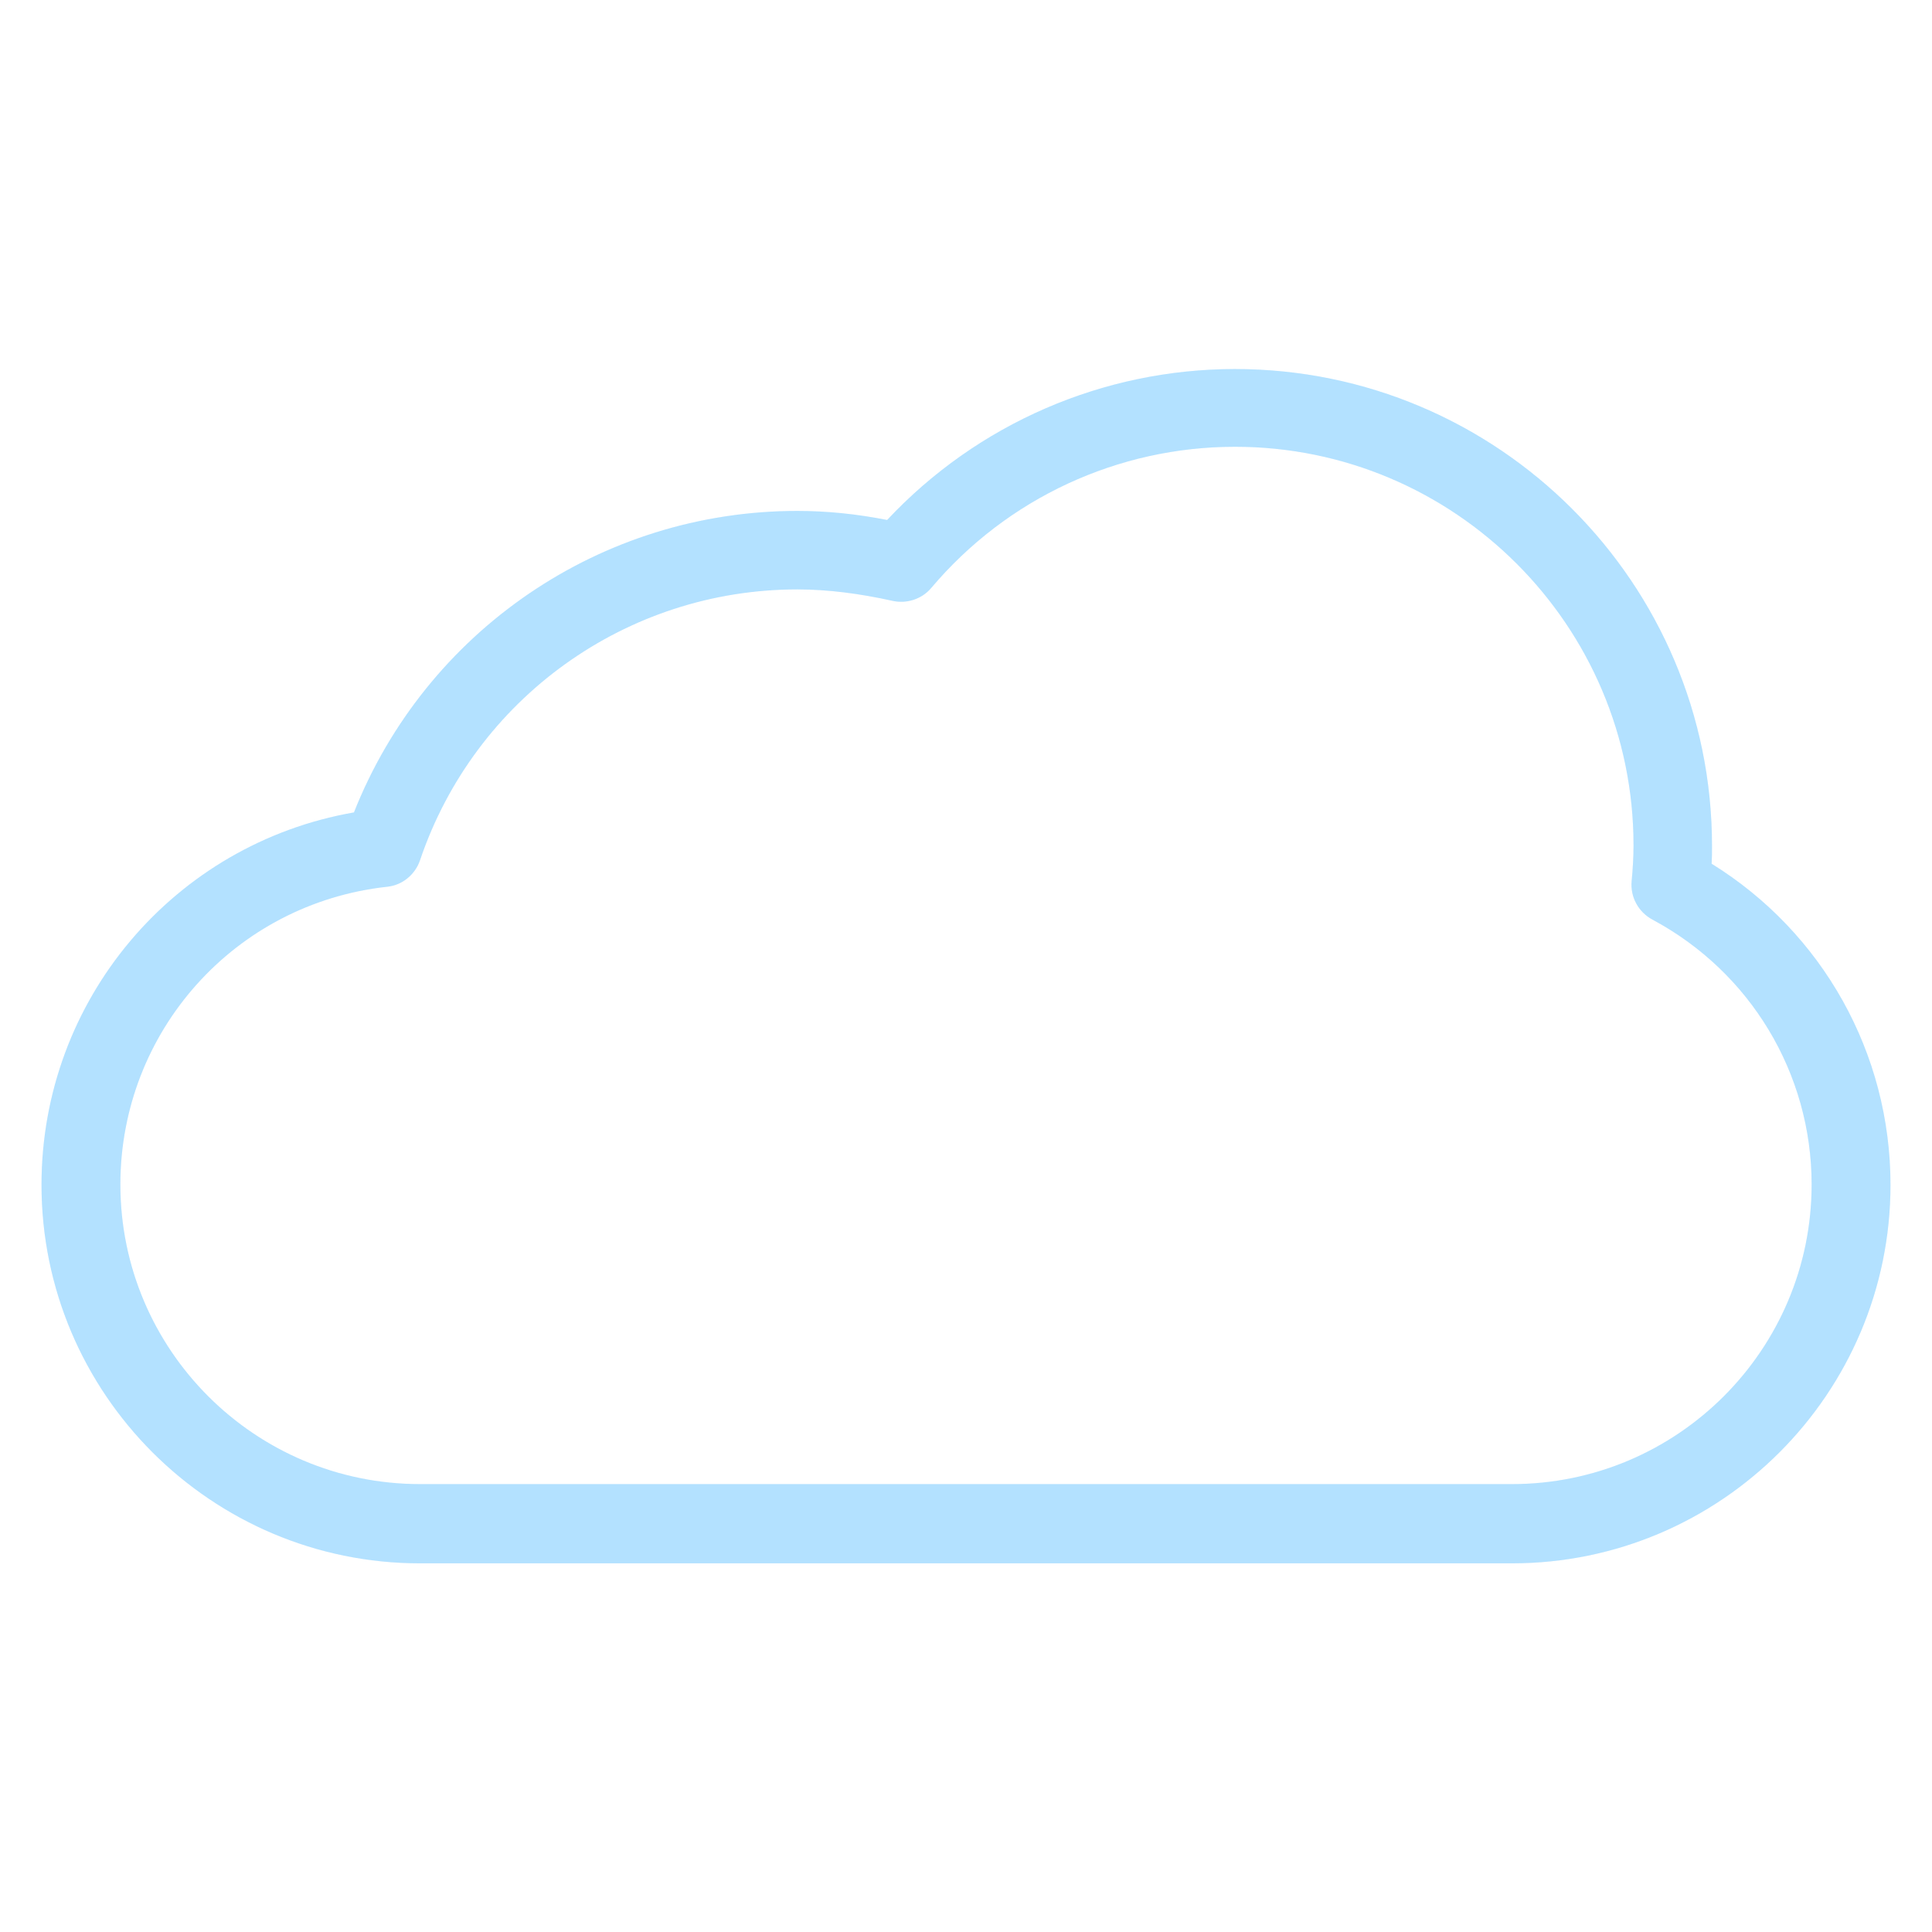
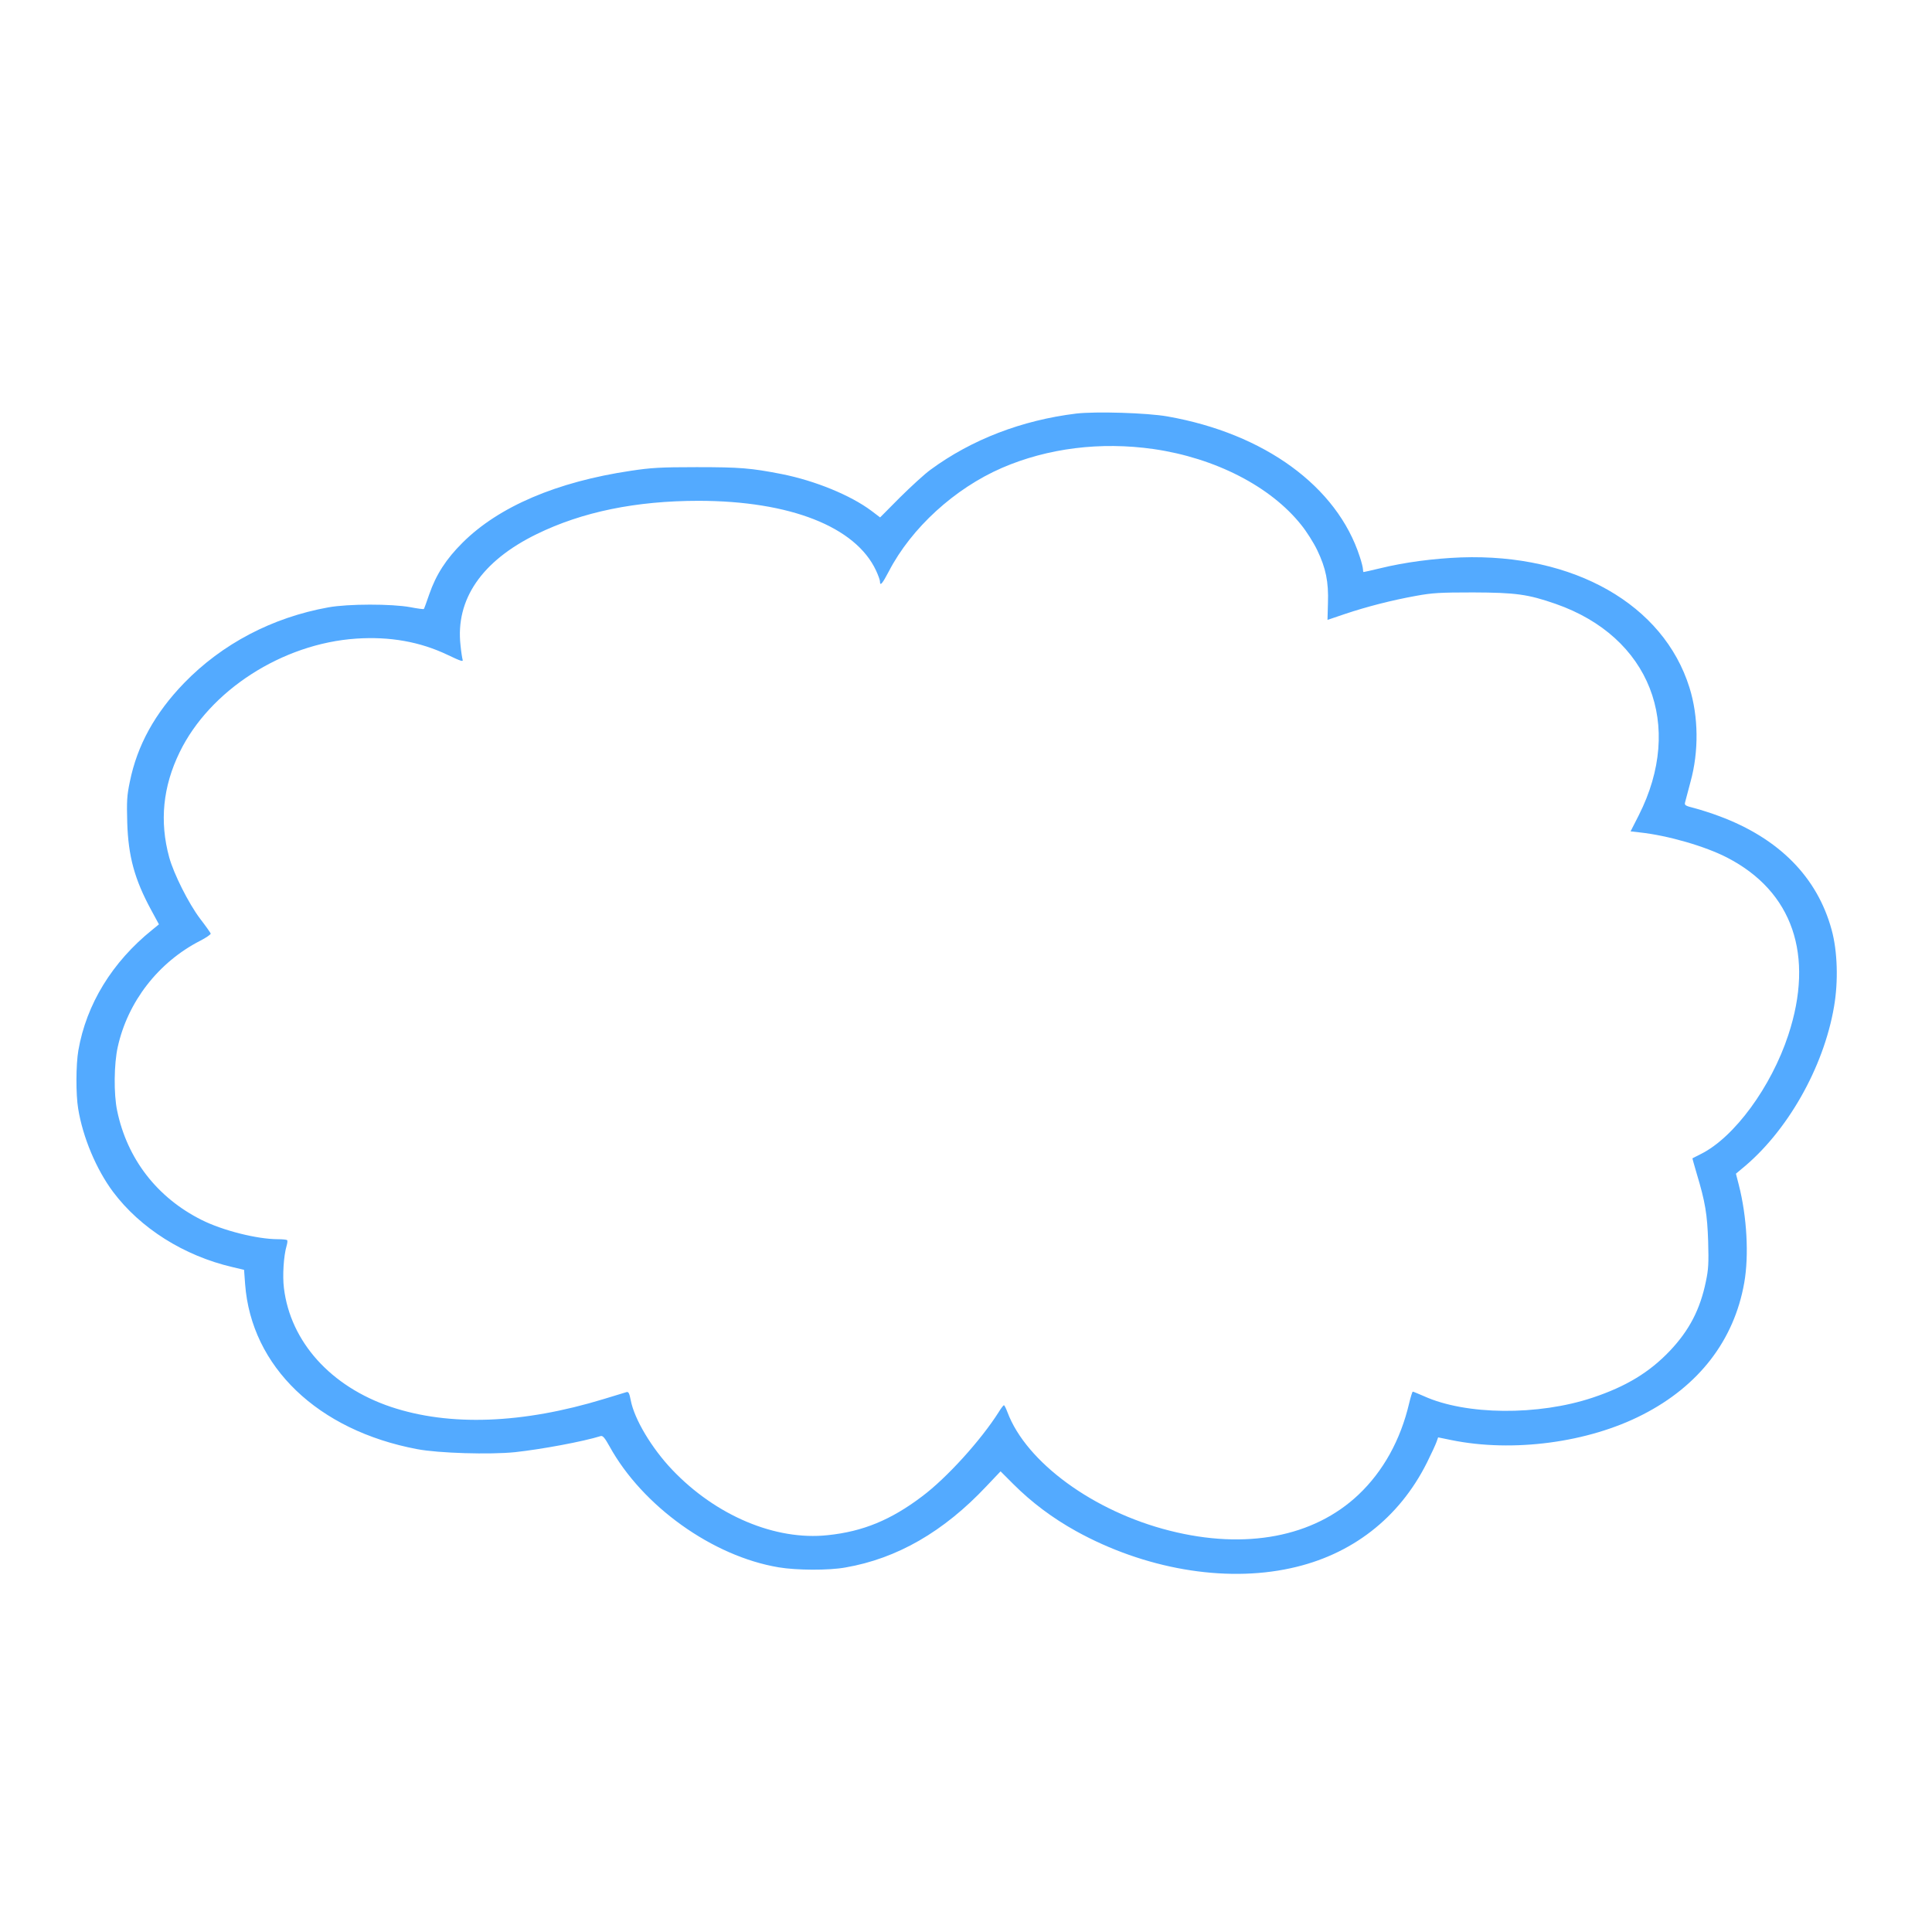
- <svg xmlns="http://www.w3.org/2000/svg" version="1.1" viewBox="0 0 512 512" enable-background="new 0 0 512 512">
-   <g>
-     <g fill="#49b7ff3b">
-       <path d="m211.3,156.2c-45.3,0-85.5,28.9-100,71.8-1.3,3.8-4.7,6.6-8.7,7-40.3,4.4-70.7,38.3-70.7,78.9 0,43.8 35.6,79.4 79.4,79.4h289.4c43.8,0 79.4-35.6 79.4-79.4 0-29.4-16.2-56.3-42.2-70.2-3.7-2-5.9-6-5.5-10.2 0.3-3.1 0.5-6.3 0.5-9.5 0-58.2-47.4-105.6-105.6-105.6-31,0-60.4,13.6-80.5,37.4-2.5,3-6.6,4.3-10.4,3.4-8.6-1.9-17-3-25.1-3zm189.4,258.1h-289.4c-55.3,0-100.3-45-100.3-100.3 0-49.1 35.2-90.4 82.8-98.7 19-48 65.4-79.9 117.5-79.9 7.8,0 15.7,0.8 23.8,2.4 23.9-25.5 57.2-40 92.2-40 69.7,0 126.4,56.7 126.4,126.4 0,1.6 0,3.1-0.1,4.7 29.4,18.2 47.4,50.2 47.4,85.1 0,55.3-45,100.3-100.3,100.3z" />
-       <path d="m211.3,156.2c-45.3,0-85.5,28.9-100,71.8-1.3,3.8-4.7,6.6-8.7,7-40.3,4.4-70.7,38.3-70.7,78.9 0,43.8 35.6,79.4 79.4,79.4h289.4c43.8,0 79.4-35.6 79.4-79.4 0-29.4-16.2-56.3-42.2-70.2-3.7-2-5.9-6-5.5-10.2 0.3-3.1 0.5-6.3 0.5-9.5 0-58.2-47.4-105.6-105.6-105.6-31,0-60.4,13.6-80.5,37.4-2.5,3-6.6,4.3-10.4,3.4-8.6-1.9-17-3-25.1-3zm189.4,258.1h-289.4c-55.3,0-100.3-45-100.3-100.3 0-49.1 35.2-90.4 82.8-98.7 19-48 65.4-79.9 117.5-79.9 7.8,0 15.7,0.8 23.8,2.4 23.9-25.5 57.2-40 92.2-40 69.7,0 126.4,56.7 126.4,126.4 0,1.6 0,3.1-0.1,4.7 29.4,18.2 47.4,50.2 47.4,85.1 0,55.3-45,100.3-100.3,100.3z" />
-     </g>
+ <svg xmlns="http://www.w3.org/2000/svg" version="1.0" width="1280pt" height="1280pt" viewBox="0 0 1280 1280" preserveAspectRatio="xMidYMid meet">
+   <g transform="translate(0,1280) scale(0.1,-0.1)" fill="#53aaff" stroke="none">
+     <path d="M7130 10060 c-360 -44 -693 -172 -965 -372 -39 -28 -129 -111 -202 -183 l-132 -133 -58 44 c-138 103 -372 199 -593 243 -204 40 -278 46 -565 46 -241 0 -302 -4 -435 -24 -491 -73 -875 -237 -1115 -476 -109 -108 -176 -212 -221 -342 -18 -52 -34 -97 -36 -98 -2 -2 -42 3 -88 12 -123 23 -414 23 -545 -1 -371 -67 -703 -241 -956 -502 -193 -200 -310 -412 -359 -654 -19 -91 -21 -127 -17 -270 7 -223 48 -375 158 -578 l52 -96 -44 -36 c-265 -213 -437 -493 -490 -800 -16 -93 -17 -291 -1 -386 31 -190 120 -401 230 -549 181 -242 470 -425 793 -500 l76 -18 7 -95 c41 -546 481 -969 1140 -1093 141 -27 482 -37 648 -20 175 19 451 70 569 107 13 3 27 -14 57 -68 218 -396 683 -729 1121 -802 119 -20 332 -21 442 -1 342 59 651 237 934 538 l94 99 85 -85 c121 -121 260 -225 415 -311 452 -250 981 -342 1421 -246 404 87 720 332 904 700 29 58 57 119 63 136 l11 31 88 -18 c407 -83 906 -17 1266 168 373 190 607 493 674 874 32 181 18 438 -36 649 l-19 74 37 31 c300 243 544 670 613 1076 29 168 23 368 -16 509 -95 349 -349 606 -745 753 -53 20 -126 43 -164 53 -60 15 -67 19 -62 38 3 12 19 73 36 136 56 202 53 434 -7 625 -172 550 -765 888 -1513 862 -181 -7 -373 -32 -536 -72 -58 -14 -107 -25 -110 -25 -2 0 -4 8 -4 18 0 10 -9 48 -21 83 -150 466 -632 817 -1274 930 -136 24 -475 34 -605 19z m512 -235 c409 -59 777 -248 980 -504 34 -42 81 -116 105 -166 57 -119 76 -210 71 -351 l-3 -111 115 39 c146 49 310 91 470 120 109 20 158 23 380 23 282 -1 363 -12 547 -76 624 -218 853 -803 550 -1401 l-54 -106 61 -7 c186 -20 435 -92 581 -168 432 -224 577 -646 403 -1174 -113 -344 -358 -678 -578 -788 -30 -15 -56 -28 -57 -29 -1 -1 12 -46 28 -101 57 -189 70 -270 76 -450 4 -144 2 -185 -15 -265 -38 -185 -110 -324 -239 -460 -135 -142 -290 -236 -512 -310 -360 -120 -839 -116 -1117 10 -37 16 -70 30 -74 30 -3 0 -14 -35 -24 -77 -57 -243 -172 -451 -336 -606 -296 -280 -747 -366 -1251 -238 -504 127 -950 453 -1074 784 -10 26 -20 47 -24 47 -3 0 -19 -20 -34 -45 -119 -188 -345 -437 -508 -559 -206 -156 -392 -233 -626 -257 -345 -37 -740 129 -1030 434 -135 142 -250 334 -274 459 -9 47 -15 59 -28 55 -9 -3 -77 -23 -151 -46 -538 -164 -1021 -182 -1410 -52 -398 134 -666 431 -709 788 -10 81 -2 212 18 280 5 17 7 34 3 37 -3 3 -30 6 -61 6 -138 0 -367 58 -506 128 -295 148 -493 405 -559 724 -23 110 -21 309 4 421 66 300 269 562 546 704 41 21 72 43 70 48 -2 6 -33 50 -70 98 -77 102 -175 298 -205 407 -65 238 -42 468 69 696 199 410 681 720 1170 753 224 15 424 -21 606 -108 86 -41 104 -47 99 -32 -3 11 -10 54 -14 96 -34 303 140 558 504 736 302 148 659 221 1075 221 605 -1 1039 -172 1174 -462 14 -30 26 -63 26 -72 0 -34 15 -17 59 67 149 287 436 549 749 685 303 131 653 175 1004 125z" />
  </g>
</svg>
